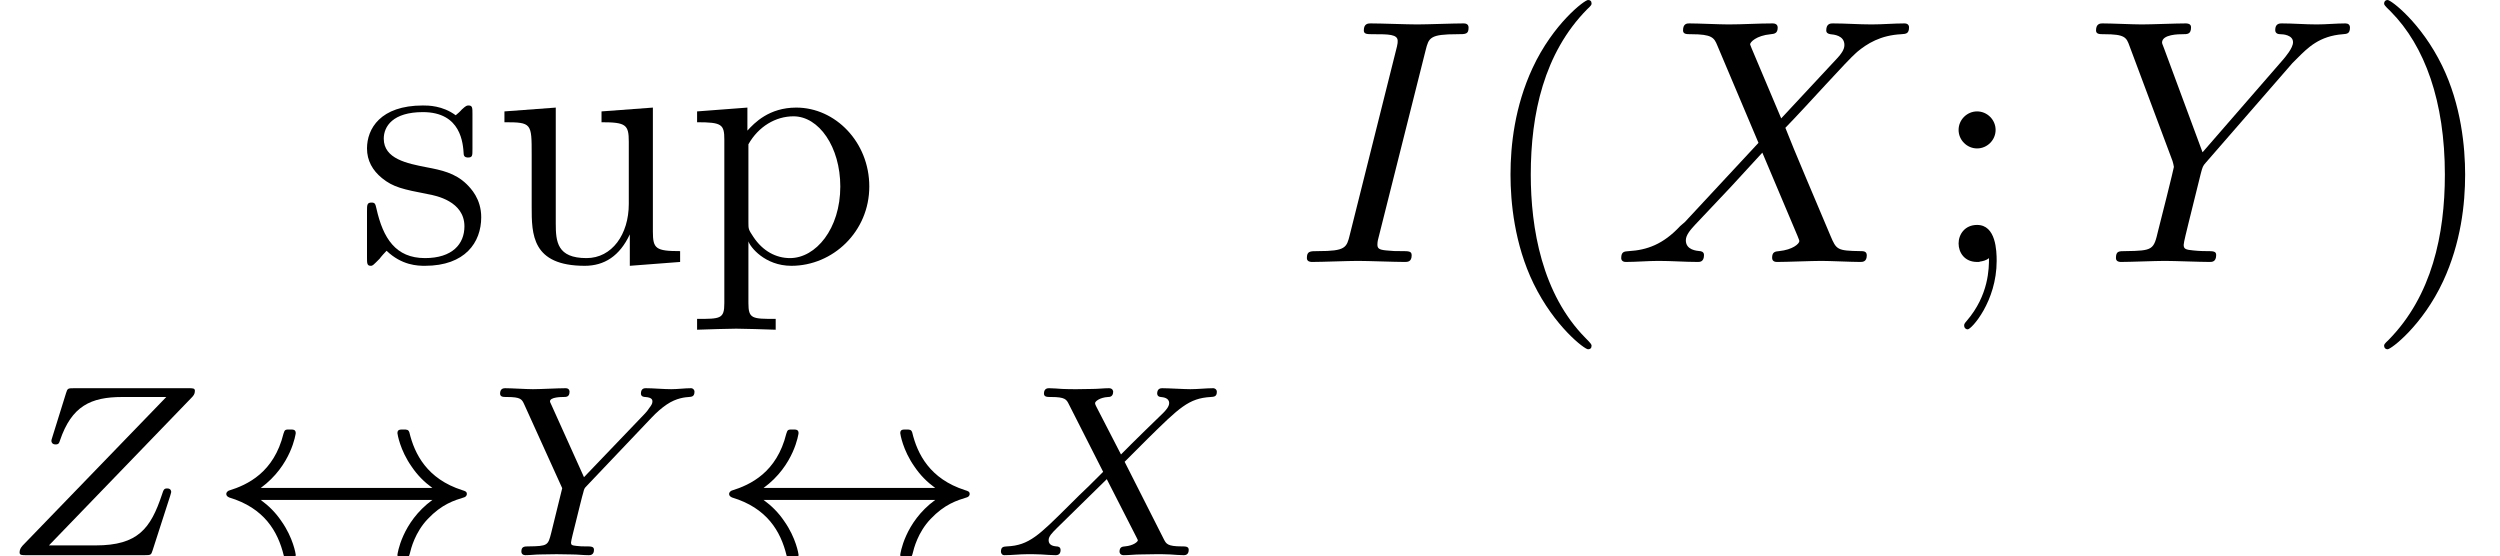
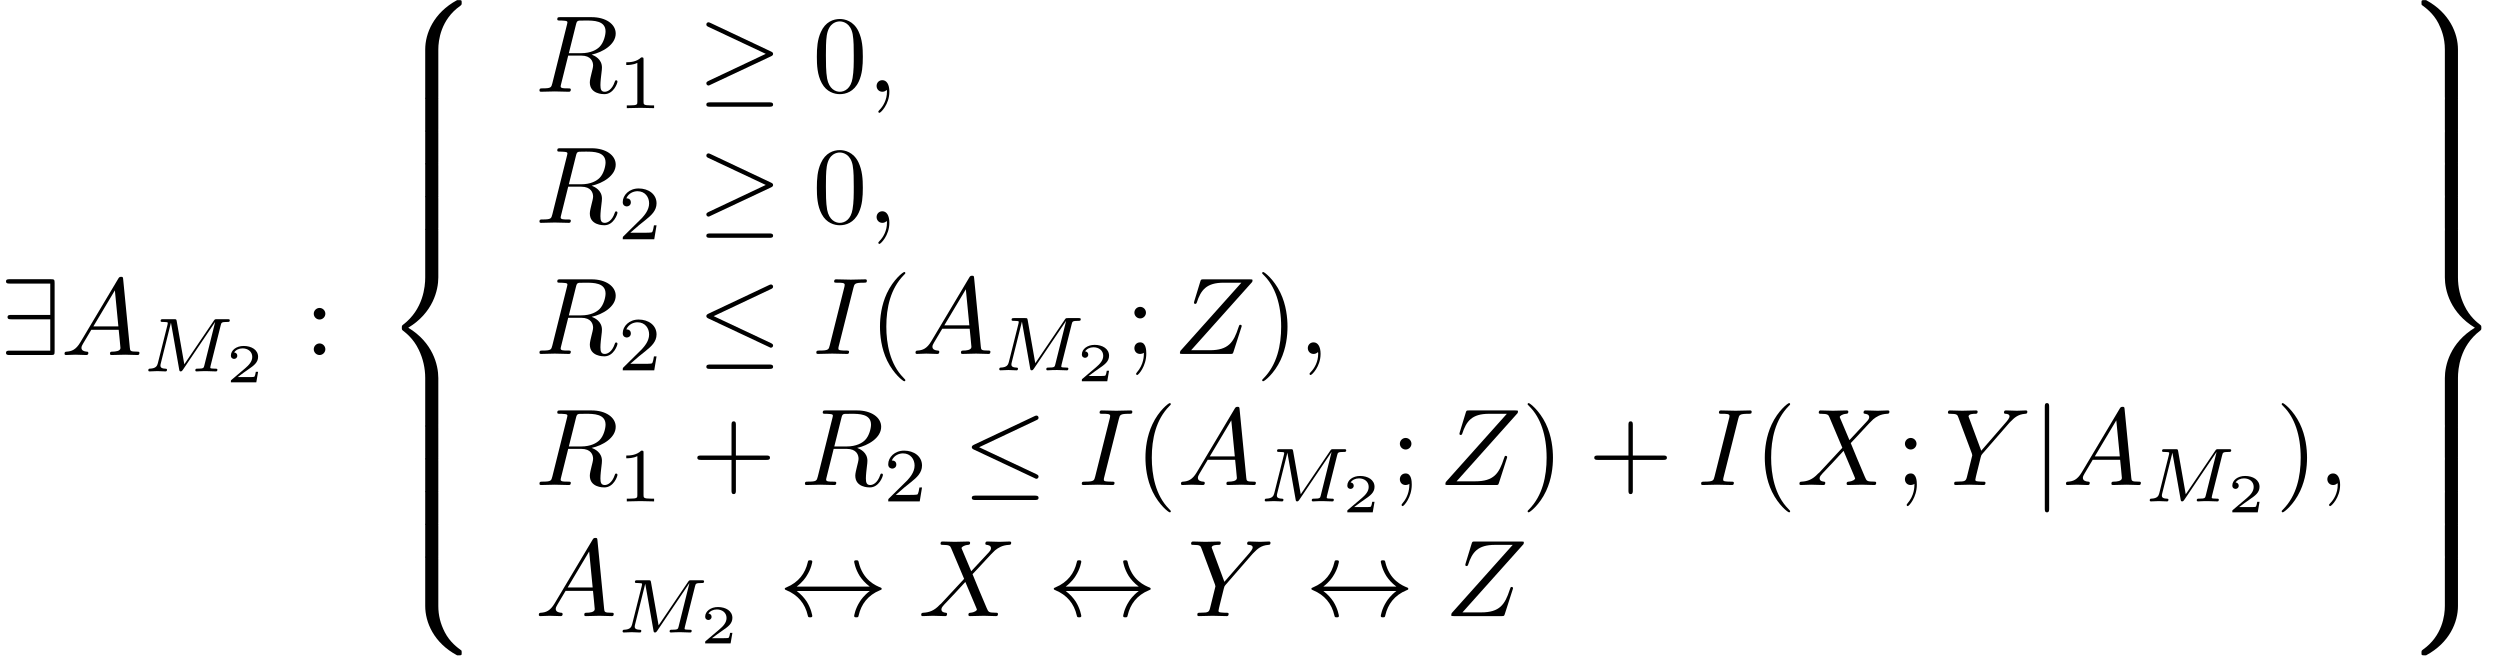
- <svg xmlns="http://www.w3.org/2000/svg" xmlns:xlink="http://www.w3.org/1999/xlink" version="1.1" width="85.569pt" height="19.002pt" viewBox="4854.052 29.29 85.569 19.002">
+ <svg xmlns="http://www.w3.org/2000/svg" xmlns:xlink="http://www.w3.org/1999/xlink" version="1.1" width="287.279pt" height="75.318pt" viewBox="72.898 -75.318 287.279 75.318">
  <defs>
-     <path id="g2-88" d="M3.877-2.664L4.54-3.327C5.433-4.205 5.705-4.477 6.332-4.512C6.423-4.519 6.507-4.519 6.507-4.659C6.507-4.742 6.43-4.763 6.409-4.763C6.207-4.763 5.963-4.735 5.753-4.735C5.572-4.735 5.126-4.763 4.944-4.763C4.889-4.763 4.805-4.742 4.805-4.61C4.805-4.603 4.805-4.519 4.91-4.512C4.972-4.505 5.147-4.491 5.147-4.338C5.147-4.233 5.042-4.122 4.972-4.052C4.917-4.003 4.031-3.138 3.773-2.873L3.068-4.24C3.055-4.261 3.034-4.31 3.034-4.338C3.034-4.387 3.166-4.498 3.403-4.512C3.452-4.512 3.55-4.519 3.55-4.666C3.55-4.672 3.543-4.763 3.431-4.763C3.285-4.763 3.11-4.742 2.964-4.742S2.657-4.735 2.511-4.735C2.392-4.735 2.225-4.735 2.099-4.742C1.981-4.749 1.834-4.763 1.723-4.763C1.688-4.763 1.576-4.763 1.576-4.61C1.576-4.512 1.667-4.512 1.778-4.512C2.183-4.512 2.218-4.442 2.287-4.303L3.264-2.378L2.873-1.988C2.741-1.862 2.413-1.548 2.287-1.416C1.437-.572 1.151-.279 .523-.251C.425-.244 .349-.244 .349-.098C.349-.07 .37 0 .446 0C.649 0 .886-.028 1.095-.028C1.213-.028 1.388-.028 1.506-.021C1.632-.014 1.785 0 1.904 0C1.939 0 2.05 0 2.05-.146C2.05-.244 1.967-.251 1.925-.251C1.855-.258 1.709-.279 1.709-.425C1.709-.537 1.799-.628 1.953-.781L3.368-2.169L4.212-.516C4.247-.446 4.254-.432 4.254-.425C4.254-.384 4.129-.272 3.884-.251C3.822-.244 3.731-.244 3.731-.098C3.731-.091 3.738 0 3.85 0C3.996 0 4.17-.021 4.317-.021S4.624-.028 4.77-.028C4.889-.028 5.056-.028 5.182-.021C5.3-.014 5.447 0 5.558 0C5.593 0 5.705 0 5.705-.153C5.705-.251 5.614-.251 5.502-.251C5.098-.251 5.063-.328 5-.446L3.877-2.664Z" />
-     <path id="g2-89" d="M4.728-3.926C4.861-4.066 5-4.191 5.154-4.296C5.44-4.491 5.698-4.505 5.788-4.512C5.865-4.519 5.949-4.519 5.949-4.666C5.949-4.714 5.907-4.763 5.851-4.763C5.677-4.763 5.467-4.735 5.286-4.735C5.063-4.735 4.77-4.763 4.561-4.763C4.526-4.763 4.421-4.763 4.421-4.61C4.421-4.519 4.512-4.512 4.547-4.512C4.749-4.498 4.749-4.421 4.749-4.38C4.749-4.317 4.707-4.261 4.659-4.198C4.617-4.135 4.582-4.087 4.54-4.045L2.797-2.225L1.876-4.268C1.827-4.366 1.827-4.38 1.827-4.387C1.827-4.512 2.162-4.512 2.204-4.512C2.294-4.512 2.385-4.512 2.385-4.666C2.385-4.672 2.385-4.763 2.273-4.763C2.064-4.763 1.548-4.735 1.339-4.735C1.165-4.735 .718-4.763 .544-4.763C.488-4.763 .404-4.742 .404-4.61C.404-4.512 .495-4.512 .593-4.512C.997-4.512 1.025-4.449 1.095-4.296L2.176-1.911L1.862-.635C1.771-.279 1.764-.258 1.22-.251C1.102-.251 1.011-.251 1.011-.105C1.011-.035 1.06 0 1.123 0C1.255 0 1.416-.021 1.555-.021C1.688-.021 1.89-.028 2.015-.028C2.155-.028 2.315-.021 2.462-.021S2.783 0 2.929 0C2.971 0 3.082 0 3.082-.153C3.082-.251 2.999-.251 2.845-.251C2.734-.251 2.706-.251 2.58-.265C2.448-.279 2.427-.293 2.427-.363C2.427-.404 2.511-.739 2.559-.928C2.615-1.151 2.762-1.757 2.776-1.785C2.803-1.89 2.803-1.904 2.873-1.974L4.728-3.926Z" />
-     <path id="g2-90" d="M5.461-4.491C5.516-4.547 5.558-4.596 5.558-4.686C5.558-4.763 5.502-4.763 5.37-4.763H2.113C1.932-4.763 1.925-4.756 1.883-4.624L1.492-3.368C1.465-3.285 1.465-3.278 1.465-3.257C1.465-3.222 1.492-3.159 1.583-3.159S1.688-3.201 1.709-3.271C2.043-4.254 2.587-4.512 3.487-4.512H4.742L.676-.307C.628-.258 .558-.188 .558-.077C.558 0 .621 0 .746 0H4.122C4.303 0 4.31-.007 4.352-.139L4.854-1.695C4.882-1.785 4.882-1.799 4.882-1.806S4.882-1.904 4.77-1.904C4.679-1.904 4.666-1.876 4.617-1.723C4.296-.767 3.94-.279 2.727-.279H1.395L5.461-4.491Z" />
+     <path id="g0-20" d="M6.725-5.918C6.834-5.968 6.914-6.017 6.914-6.137C6.914-6.247 6.834-6.336 6.715-6.336C6.665-6.336 6.575-6.296 6.535-6.276L1.026-3.676C.857-3.597 .827-3.527 .827-3.447C.827-3.357 .887-3.288 1.026-3.228L6.535-.638C6.665-.568 6.685-.568 6.715-.568C6.824-.568 6.914-.658 6.914-.767C6.914-.857 6.874-.917 6.705-.996L1.494-3.447L6.725-5.918ZM6.565 1.365C6.735 1.365 6.914 1.365 6.914 1.166S6.705 .966 6.555 .966H1.186C1.036 .966 .827 .966 .827 1.166S1.006 1.365 1.176 1.365H6.565Z" />
+     <path id="g0-21" d="M6.715-3.228C6.854-3.288 6.914-3.357 6.914-3.447C6.914-3.547 6.874-3.606 6.715-3.676L1.225-6.267C1.086-6.336 1.046-6.336 1.026-6.336C.907-6.336 .827-6.247 .827-6.137C.827-6.017 .907-5.968 1.016-5.918L6.247-3.457L1.036-.996C.837-.907 .827-.827 .827-.767C.827-.658 .917-.568 1.026-.568C1.056-.568 1.076-.568 1.205-.638L6.715-3.228ZM6.565 1.365C6.735 1.365 6.914 1.365 6.914 1.166S6.705 .966 6.555 .966H1.186C1.036 .966 .827 .966 .827 1.166S1.006 1.365 1.176 1.365H6.565Z" />
+     <path id="g0-36" d="M1.644-2.69C2.192-3.108 2.461-3.517 2.54-3.646C2.989-4.334 3.068-4.961 3.068-4.971C3.068-5.091 2.949-5.091 2.869-5.091C2.7-5.091 2.69-5.071 2.65-4.892C2.421-3.915 1.833-3.088 .707-2.62C.598-2.58 .558-2.56 .558-2.491S.608-2.401 .707-2.361C1.743-1.933 2.411-1.156 2.66-.04C2.69 .08 2.7 .11 2.869 .11C2.949 .11 3.068 .11 3.068-.01C3.068-.03 2.979-.658 2.56-1.325C2.361-1.624 2.072-1.973 1.644-2.291H8.309C7.761-1.873 7.492-1.465 7.412-1.335C6.964-.648 6.884-.02 6.884-.01C6.884 .11 7.004 .11 7.083 .11C7.253 .11 7.263 .09 7.303-.09C7.532-1.066 8.12-1.903 9.245-2.361C9.365-2.401 9.395-2.421 9.395-2.491S9.335-2.59 9.315-2.6C8.877-2.77 7.671-3.268 7.293-4.941C7.263-5.061 7.253-5.091 7.083-5.091C7.004-5.091 6.884-5.091 6.884-4.971C6.884-4.951 6.974-4.324 7.392-3.656C7.592-3.357 7.88-3.009 8.309-2.69H1.644Z" />
+     <path id="g0-57" d="M4.981-6.555C4.981-6.884 4.951-6.914 4.633-6.914H.897C.727-6.914 .548-6.914 .548-6.715S.727-6.516 .897-6.516H4.583V-3.656H1.036C.867-3.656 .687-3.656 .687-3.457S.867-3.258 1.036-3.258H4.583V-.399H.897C.727-.399 .548-.399 .548-.199S.727 0 .897 0H4.633C4.951 0 4.981-.03 4.981-.359V-6.555Z" />
+     <path id="g0-106" d="M1.584-7.113C1.584-7.293 1.584-7.472 1.385-7.472S1.186-7.293 1.186-7.113V2.132C1.186 2.311 1.186 2.491 1.385 2.491S1.584 2.311 1.584 2.132V-7.113Z" />
+     <path id="g6-56" d="M5.021 4.513C5.021 3.696 5.24 1.793 7.014 .538C7.143 .438 7.153 .428 7.153 .249C7.153 .02 7.143 .01 6.894 .01H6.735C4.593 1.166 3.826 3.049 3.826 4.513V8.797C3.826 9.056 3.836 9.066 4.105 9.066H4.742C5.011 9.066 5.021 9.056 5.021 8.797V4.513Z" />
+     <path id="g6-57" d="M3.826 8.797C3.826 9.056 3.836 9.066 4.105 9.066H4.742C5.011 9.066 5.021 9.056 5.021 8.797V4.513C5.021 3.049 4.254 1.166 2.112 .01H1.963C1.704 .01 1.694 .02 1.694 .249C1.694 .428 1.704 .438 1.743 .468C2.052 .697 2.77 1.205 3.238 2.122C3.507 2.66 3.826 3.437 3.826 4.513V8.797Z" />
+     <path id="g6-58" d="M6.894 8.956C7.143 8.956 7.153 8.946 7.153 8.717C7.153 8.538 7.143 8.528 7.103 8.498C6.795 8.269 6.077 7.761 5.609 6.844C5.22 6.087 5.021 5.32 5.021 4.453V.169C5.021-.09 5.011-.1 4.742-.1H4.105C3.836-.1 3.826-.09 3.826 .169V4.453C3.826 5.928 4.593 7.811 6.735 8.956H6.894Z" />
+     <path id="g6-59" d="M3.826 4.453C3.826 5.32 3.587 7.193 1.833 8.428C1.704 8.528 1.694 8.538 1.694 8.717C1.694 8.946 1.704 8.956 1.963 8.956H2.112C4.264 7.801 5.021 5.918 5.021 4.453V.169C5.021-.09 5.011-.1 4.742-.1H4.105C3.836-.1 3.826-.09 3.826 .169V4.453Z" />
+     <path id="g6-60" d="M3.826 17.763C3.826 18.022 3.836 18.032 4.105 18.032H4.742C5.011 18.032 5.021 18.022 5.021 17.763V13.559C5.021 12.354 4.513 10.321 2.281 8.966C4.533 7.601 5.021 5.549 5.021 4.374V.169C5.021-.09 5.011-.1 4.742-.1H4.105C3.836-.1 3.826-.09 3.826 .169V4.384C3.826 5.22 3.646 7.293 1.813 8.687C1.704 8.777 1.694 8.787 1.694 8.966S1.704 9.156 1.813 9.245C2.072 9.445 2.76 9.973 3.238 10.979C3.626 11.776 3.826 12.663 3.826 13.549V17.763Z" />
+     <path id="g6-61" d="M5.021 13.549C5.021 12.712 5.2 10.64 7.034 9.245C7.143 9.156 7.153 9.146 7.153 8.966S7.143 8.777 7.034 8.687C6.775 8.488 6.087 7.96 5.609 6.954C5.22 6.157 5.021 5.27 5.021 4.384V.169C5.021-.09 5.011-.1 4.742-.1H4.105C3.836-.1 3.826-.09 3.826 .169V4.374C3.826 5.579 4.334 7.611 6.565 8.966C4.314 10.331 3.826 12.384 3.826 13.559V17.763C3.826 18.022 3.836 18.032 4.105 18.032H4.742C5.011 18.032 5.021 18.022 5.021 17.763V13.549Z" />
+     <path id="g6-62" d="M5.021 .169C5.021-.09 5.011-.1 4.742-.1H4.105C3.836-.1 3.826-.09 3.826 .169V2.819C3.826 3.078 3.836 3.088 4.105 3.088H4.742C5.011 3.088 5.021 3.078 5.021 2.819V.169Z" />
+     <path id="g1-59" d="M2.022-.01C2.022-.667 1.773-1.056 1.385-1.056C1.056-1.056 .857-.807 .857-.528C.857-.259 1.056 0 1.385 0C1.504 0 1.634-.04 1.733-.13C1.763-.149 1.773-.159 1.783-.159S1.803-.149 1.803-.01C1.803 .727 1.455 1.325 1.126 1.654C1.016 1.763 1.016 1.783 1.016 1.813C1.016 1.883 1.066 1.923 1.116 1.923C1.225 1.923 2.022 1.156 2.022-.01Z" />
+     <path id="g1-65" d="M1.783-1.146C1.385-.478 .996-.339 .558-.309C.438-.299 .349-.299 .349-.11C.349-.05 .399 0 .478 0C.747 0 1.056-.03 1.335-.03C1.664-.03 2.012 0 2.331 0C2.391 0 2.521 0 2.521-.189C2.521-.299 2.431-.309 2.361-.309C2.132-.329 1.893-.408 1.893-.658C1.893-.777 1.953-.887 2.032-1.026L2.79-2.301H5.29C5.31-2.092 5.45-.737 5.45-.638C5.45-.339 4.932-.309 4.732-.309C4.593-.309 4.493-.309 4.493-.11C4.493 0 4.613 0 4.633 0C5.041 0 5.469-.03 5.878-.03C6.127-.03 6.755 0 7.004 0C7.064 0 7.183 0 7.183-.199C7.183-.309 7.083-.309 6.954-.309C6.336-.309 6.336-.379 6.306-.667L5.699-6.894C5.679-7.093 5.679-7.133 5.509-7.133C5.35-7.133 5.31-7.064 5.25-6.964L1.783-1.146ZM2.979-2.61L4.941-5.898L5.26-2.61H2.979Z" />
+     <path id="g1-73" d="M3.726-6.037C3.816-6.396 3.846-6.496 4.633-6.496C4.872-6.496 4.951-6.496 4.951-6.685C4.951-6.804 4.842-6.804 4.802-6.804C4.513-6.804 3.776-6.775 3.487-6.775C3.188-6.775 2.461-6.804 2.162-6.804C2.092-6.804 1.963-6.804 1.963-6.605C1.963-6.496 2.052-6.496 2.242-6.496C2.66-6.496 2.929-6.496 2.929-6.306C2.929-6.257 2.929-6.237 2.909-6.147L1.564-.777C1.474-.408 1.445-.309 .658-.309C.428-.309 .339-.309 .339-.11C.339 0 .458 0 .488 0C.777 0 1.504-.03 1.793-.03C2.092-.03 2.829 0 3.128 0C3.208 0 3.328 0 3.328-.189C3.328-.309 3.248-.309 3.029-.309C2.849-.309 2.8-.309 2.6-.329C2.391-.349 2.351-.389 2.351-.498C2.351-.578 2.371-.658 2.391-.727L3.726-6.037Z" />
+     <path id="g1-82" d="M3.736-6.117C3.796-6.356 3.826-6.456 4.015-6.486C4.105-6.496 4.423-6.496 4.623-6.496C5.33-6.496 6.436-6.496 6.436-5.509C6.436-5.171 6.276-4.483 5.888-4.095C5.629-3.836 5.101-3.517 4.204-3.517H3.088L3.736-6.117ZM5.171-3.387C6.177-3.606 7.362-4.304 7.362-5.31C7.362-6.167 6.466-6.804 5.161-6.804H2.321C2.122-6.804 2.032-6.804 2.032-6.605C2.032-6.496 2.122-6.496 2.311-6.496C2.331-6.496 2.521-6.496 2.69-6.476C2.869-6.456 2.959-6.446 2.959-6.316C2.959-6.276 2.949-6.247 2.919-6.127L1.584-.777C1.484-.389 1.465-.309 .677-.309C.498-.309 .408-.309 .408-.11C.408 0 .528 0 .548 0C.827 0 1.524-.03 1.803-.03S2.79 0 3.068 0C3.148 0 3.268 0 3.268-.199C3.268-.309 3.178-.309 2.989-.309C2.62-.309 2.341-.309 2.341-.488C2.341-.548 2.361-.598 2.371-.658L3.029-3.298H4.214C5.121-3.298 5.3-2.74 5.3-2.391C5.3-2.242 5.22-1.933 5.161-1.704C5.091-1.425 5.001-1.056 5.001-.857C5.001 .219 6.197 .219 6.326 .219C7.173 .219 7.522-.787 7.522-.927C7.522-1.046 7.412-1.046 7.402-1.046C7.313-1.046 7.293-.976 7.273-.907C7.024-.169 6.595 0 6.366 0C6.037 0 5.968-.219 5.968-.608C5.968-.917 6.027-1.425 6.067-1.743C6.087-1.883 6.107-2.072 6.107-2.212C6.107-2.979 5.44-3.288 5.171-3.387Z" />
+     <path id="g1-88" d="M4.832-4.095L3.995-6.077C3.965-6.157 3.945-6.197 3.945-6.207C3.945-6.267 4.115-6.456 4.533-6.496C4.633-6.506 4.732-6.516 4.732-6.685C4.732-6.804 4.613-6.804 4.583-6.804C4.174-6.804 3.746-6.775 3.328-6.775C3.078-6.775 2.461-6.804 2.212-6.804C2.152-6.804 2.032-6.804 2.032-6.605C2.032-6.496 2.132-6.496 2.262-6.496C2.859-6.496 2.919-6.396 3.009-6.177L4.184-3.397L2.082-1.136L1.953-1.026C1.465-.498 .996-.339 .488-.309C.359-.299 .269-.299 .269-.11C.269-.1 .269 0 .399 0C.697 0 1.026-.03 1.335-.03C1.704-.03 2.092 0 2.451 0C2.511 0 2.63 0 2.63-.199C2.63-.299 2.531-.309 2.511-.309C2.421-.319 2.112-.339 2.112-.618C2.112-.777 2.262-.936 2.381-1.066L3.397-2.142L4.294-3.118L5.3-.737C5.34-.628 5.35-.618 5.35-.598C5.35-.518 5.161-.349 4.772-.309C4.663-.299 4.573-.289 4.573-.12C4.573 0 4.682 0 4.722 0C5.001 0 5.699-.03 5.978-.03C6.227-.03 6.834 0 7.083 0C7.153 0 7.273 0 7.273-.189C7.273-.309 7.173-.309 7.093-.309C6.426-.319 6.406-.349 6.237-.747C5.848-1.674 5.181-3.228 4.951-3.826C5.629-4.523 6.675-5.709 6.994-5.988C7.283-6.227 7.661-6.466 8.259-6.496C8.389-6.506 8.478-6.506 8.478-6.695C8.478-6.705 8.478-6.804 8.349-6.804C8.05-6.804 7.721-6.775 7.412-6.775C7.044-6.775 6.665-6.804 6.306-6.804C6.247-6.804 6.117-6.804 6.117-6.605C6.117-6.535 6.167-6.506 6.237-6.496C6.326-6.486 6.635-6.466 6.635-6.187C6.635-6.047 6.526-5.918 6.446-5.828L4.832-4.095Z" />
+     <path id="g1-89" d="M5.948-5.669L6.087-5.808C6.386-6.107 6.715-6.446 7.392-6.496C7.502-6.506 7.592-6.506 7.592-6.685C7.592-6.765 7.542-6.804 7.462-6.804C7.203-6.804 6.914-6.775 6.645-6.775C6.316-6.775 5.968-6.804 5.649-6.804C5.589-6.804 5.46-6.804 5.46-6.615C5.46-6.506 5.559-6.496 5.609-6.496C5.679-6.496 5.968-6.476 5.968-6.267C5.968-6.097 5.738-5.838 5.699-5.788L3.387-3.128L2.291-6.087C2.232-6.227 2.232-6.247 2.232-6.257C2.232-6.496 2.72-6.496 2.819-6.496C2.959-6.496 3.059-6.496 3.059-6.695C3.059-6.804 2.939-6.804 2.909-6.804C2.63-6.804 1.933-6.775 1.654-6.775C1.405-6.775 .787-6.804 .538-6.804C.478-6.804 .349-6.804 .349-6.605C.349-6.496 .448-6.496 .578-6.496C1.176-6.496 1.215-6.406 1.305-6.157L2.531-2.879C2.54-2.849 2.57-2.74 2.57-2.71S2.172-1.076 2.122-.897C1.993-.349 1.983-.319 1.186-.309C.996-.309 .917-.309 .917-.11C.917 0 1.036 0 1.056 0C1.335 0 2.032-.03 2.311-.03S3.308 0 3.587 0C3.656 0 3.776 0 3.776-.199C3.776-.309 3.686-.309 3.497-.309C3.477-.309 3.288-.309 3.118-.329C2.909-.349 2.849-.369 2.849-.488C2.849-.558 2.939-.907 2.989-1.116L3.337-2.521C3.387-2.71 3.397-2.74 3.477-2.829L5.948-5.669Z" />
+     <path id="g1-90" d="M7.173-6.565C7.183-6.605 7.203-6.655 7.203-6.715C7.203-6.804 7.153-6.804 6.954-6.804H2.75C2.511-6.804 2.501-6.795 2.441-6.605L1.893-4.812C1.873-4.762 1.863-4.692 1.863-4.672C1.863-4.663 1.863-4.563 1.983-4.563C2.072-4.563 2.092-4.633 2.112-4.663C2.491-5.838 3.009-6.496 4.563-6.496H6.187L.618-.269C.618-.259 .578-.12 .578-.09C.578 0 .648 0 .827 0H5.161C5.4 0 5.41-.01 5.469-.199L6.177-2.401C6.187-2.441 6.217-2.511 6.217-2.55C6.217-2.6 6.177-2.66 6.087-2.66S5.988-2.62 5.918-2.411C5.479-1.056 5.001-.339 3.308-.339H1.604L7.173-6.565Z" />
+     <path id="g2-77" d="M7.12-4.198C7.183-4.456 7.197-4.512 7.713-4.512C7.86-4.512 7.95-4.512 7.95-4.659C7.95-4.763 7.867-4.763 7.741-4.763H6.793C6.59-4.763 6.583-4.756 6.493-4.624L3.801-.649L3.11-4.575C3.075-4.756 3.075-4.763 2.866-4.763H1.869C1.73-4.763 1.639-4.763 1.639-4.61C1.639-4.512 1.723-4.512 1.876-4.512C1.988-4.512 2.015-4.512 2.141-4.498C2.28-4.484 2.294-4.47 2.294-4.4C2.294-4.394 2.294-4.352 2.267-4.247L1.388-.746C1.325-.509 1.22-.272 .663-.251C.607-.251 .516-.244 .516-.098C.516-.091 .523 0 .621 0C.83 0 1.123-.028 1.346-.028C1.513-.028 1.918 0 2.085 0C2.12 0 2.225 0 2.225-.153C2.225-.244 2.134-.251 2.071-.251C1.625-.265 1.625-.446 1.625-.544C1.625-.572 1.625-.607 1.653-.718L2.58-4.428H2.587L3.333-.188C3.354-.063 3.368 0 3.473 0C3.571 0 3.626-.077 3.675-.153L6.604-4.498L6.611-4.491L5.628-.544C5.572-.307 5.558-.251 5.014-.251C4.889-.251 4.805-.251 4.805-.098C4.805-.091 4.805 0 4.917 0C5.049 0 5.209-.021 5.349-.021S5.649-.028 5.788-.028C5.984-.028 6.479 0 6.674 0C6.716 0 6.82 0 6.82-.153C6.82-.251 6.737-.251 6.597-.251C6.59-.251 6.458-.251 6.332-.265C6.172-.279 6.172-.3 6.172-.37C6.172-.411 6.193-.481 6.2-.523L7.12-4.198Z" />
+     <path id="g5-50" d="M2.934-.961H2.725C2.71-.867 2.66-.558 2.58-.508C2.54-.478 2.122-.478 2.047-.478H1.071C1.4-.722 1.768-1.001 2.067-1.2C2.516-1.509 2.934-1.798 2.934-2.326C2.934-2.964 2.331-3.318 1.619-3.318C.946-3.318 .453-2.929 .453-2.441C.453-2.182 .672-2.137 .742-2.137C.877-2.137 1.036-2.227 1.036-2.431C1.036-2.61 .907-2.71 .752-2.725C.892-2.949 1.181-3.098 1.514-3.098C1.998-3.098 2.401-2.809 2.401-2.321C2.401-1.903 2.112-1.584 1.729-1.26L.513-.229C.463-.184 .458-.184 .453-.149V0H2.77L2.934-.961Z" />
    <path id="g3-40" d="M3.298 2.391C3.298 2.361 3.298 2.341 3.128 2.172C1.883 .917 1.564-.966 1.564-2.491C1.564-4.224 1.943-5.958 3.168-7.203C3.298-7.323 3.298-7.342 3.298-7.372C3.298-7.442 3.258-7.472 3.198-7.472C3.098-7.472 2.202-6.795 1.614-5.529C1.106-4.433 .986-3.328 .986-2.491C.986-1.714 1.096-.508 1.644 .618C2.242 1.843 3.098 2.491 3.198 2.491C3.258 2.491 3.298 2.461 3.298 2.391Z" />
    <path id="g3-41" d="M2.879-2.491C2.879-3.268 2.77-4.473 2.222-5.599C1.624-6.824 .767-7.472 .667-7.472C.608-7.472 .568-7.432 .568-7.372C.568-7.342 .568-7.323 .757-7.143C1.733-6.157 2.301-4.573 2.301-2.491C2.301-.787 1.933 .966 .697 2.222C.568 2.341 .568 2.361 .568 2.391C.568 2.451 .608 2.491 .667 2.491C.767 2.491 1.664 1.813 2.252 .548C2.76-.548 2.879-1.654 2.879-2.491Z" />
+     <path id="g3-43" d="M4.075-2.291H6.854C6.994-2.291 7.183-2.291 7.183-2.491S6.994-2.69 6.854-2.69H4.075V-5.479C4.075-5.619 4.075-5.808 3.875-5.808S3.676-5.619 3.676-5.479V-2.69H.887C.747-2.69 .558-2.69 .558-2.491S.747-2.291 .887-2.291H3.676V.498C3.676 .638 3.676 .827 3.875 .827S4.075 .638 4.075 .498V-2.291Z" />
+     <path id="g3-48" d="M4.583-3.188C4.583-3.985 4.533-4.782 4.184-5.519C3.726-6.476 2.909-6.635 2.491-6.635C1.893-6.635 1.166-6.376 .757-5.45C.438-4.762 .389-3.985 .389-3.188C.389-2.441 .428-1.544 .837-.787C1.265 .02 1.993 .219 2.481 .219C3.019 .219 3.776 .01 4.214-.936C4.533-1.624 4.583-2.401 4.583-3.188ZM2.481 0C2.092 0 1.504-.249 1.325-1.205C1.215-1.803 1.215-2.72 1.215-3.308C1.215-3.945 1.215-4.603 1.295-5.141C1.484-6.326 2.232-6.416 2.481-6.416C2.809-6.416 3.467-6.237 3.656-5.25C3.756-4.692 3.756-3.935 3.756-3.308C3.756-2.56 3.756-1.883 3.646-1.245C3.497-.299 2.929 0 2.481 0Z" />
+     <path id="g3-58" d="M1.913-3.766C1.913-4.055 1.674-4.294 1.385-4.294S.857-4.055 .857-3.766S1.096-3.238 1.385-3.238S1.913-3.477 1.913-3.766ZM1.913-.528C1.913-.817 1.674-1.056 1.385-1.056S.857-.817 .857-.528S1.096 0 1.385 0S1.913-.239 1.913-.528Z" />
    <path id="g3-59" d="M1.913-3.766C1.913-4.055 1.674-4.294 1.385-4.294S.857-4.055 .857-3.766S1.096-3.238 1.385-3.238S1.913-3.477 1.913-3.766ZM1.724-.11C1.724 .169 1.724 .946 1.086 1.684C1.016 1.763 1.016 1.783 1.016 1.813C1.016 1.883 1.066 1.923 1.116 1.923C1.225 1.923 1.943 1.126 1.943-.03C1.943-.319 1.923-1.056 1.385-1.056C1.036-1.056 .857-.787 .857-.528S1.026 0 1.385 0C1.435 0 1.455 0 1.465-.01C1.534-.02 1.644-.04 1.724-.11Z" />
-     <path id="g3-112" d="M1.714-3.746V-4.403L.279-4.294V-3.985C.986-3.985 1.056-3.925 1.056-3.487V1.176C1.056 1.624 .946 1.624 .279 1.624V1.933C.618 1.923 1.136 1.903 1.395 1.903C1.664 1.903 2.172 1.923 2.521 1.933V1.624C1.853 1.624 1.743 1.624 1.743 1.176V-.498V-.588C1.793-.428 2.212 .11 2.969 .11C4.154 .11 5.191-.867 5.191-2.152C5.191-3.417 4.224-4.403 3.108-4.403C2.331-4.403 1.913-3.965 1.714-3.746ZM1.743-1.136V-3.357C2.032-3.866 2.521-4.154 3.029-4.154C3.756-4.154 4.364-3.278 4.364-2.152C4.364-.946 3.666-.11 2.929-.11C2.531-.11 2.152-.309 1.883-.717C1.743-.927 1.743-.936 1.743-1.136Z" />
-     <path id="g3-115" d="M2.072-1.933C2.291-1.893 3.108-1.733 3.108-1.016C3.108-.508 2.76-.11 1.983-.11C1.146-.11 .787-.677 .598-1.524C.568-1.654 .558-1.694 .458-1.694C.329-1.694 .329-1.624 .329-1.445V-.13C.329 .04 .329 .11 .438 .11C.488 .11 .498 .1 .687-.09C.707-.11 .707-.13 .887-.319C1.325 .1 1.773 .11 1.983 .11C3.128 .11 3.587-.558 3.587-1.275C3.587-1.803 3.288-2.102 3.168-2.222C2.839-2.54 2.451-2.62 2.032-2.7C1.474-2.809 .807-2.939 .807-3.517C.807-3.866 1.066-4.274 1.923-4.274C3.019-4.274 3.068-3.377 3.088-3.068C3.098-2.979 3.188-2.979 3.208-2.979C3.337-2.979 3.337-3.029 3.337-3.218V-4.224C3.337-4.394 3.337-4.463 3.228-4.463C3.178-4.463 3.158-4.463 3.029-4.344C2.999-4.304 2.899-4.214 2.859-4.184C2.481-4.463 2.072-4.463 1.923-4.463C.707-4.463 .329-3.796 .329-3.238C.329-2.889 .488-2.61 .757-2.391C1.076-2.132 1.355-2.072 2.072-1.933Z" />
-     <path id="g3-117" d="M3.895-.787V.11L5.33 0V-.309C4.633-.309 4.553-.379 4.553-.867V-4.403L3.088-4.294V-3.985C3.786-3.985 3.866-3.915 3.866-3.427V-1.654C3.866-.787 3.387-.11 2.66-.11C1.823-.11 1.783-.578 1.783-1.096V-4.403L.319-4.294V-3.985C1.096-3.985 1.096-3.955 1.096-3.068V-1.574C1.096-.797 1.096 .11 2.61 .11C3.168 .11 3.606-.169 3.895-.787Z" />
-     <path id="g0-36" d="M1.52-1.918C2.399-2.559 2.518-3.473 2.518-3.48C2.518-3.585 2.448-3.585 2.35-3.585C2.225-3.585 2.204-3.585 2.169-3.466C1.897-2.364 1.151-2.008 .607-1.841C.579-1.827 .537-1.792 .537-1.75C.537-1.674 .614-1.653 .621-1.646C1.618-1.346 2.008-.683 2.176 .007C2.204 .091 2.253 .091 2.35 .091S2.518 .091 2.518-.014C2.518-.028 2.448-.495 2.106-.976C1.946-1.213 1.75-1.409 1.52-1.576H6.416C5.537-.934 5.419-.021 5.419-.014C5.419 .091 5.488 .091 5.586 .091C5.712 .091 5.733 .091 5.767-.028C5.809-.202 5.921-.649 6.283-1.032C6.688-1.458 7.037-1.562 7.33-1.653C7.371-1.667 7.399-1.709 7.399-1.743C7.399-1.813 7.357-1.827 7.267-1.855C6.263-2.176 5.907-2.887 5.76-3.501C5.733-3.585 5.684-3.585 5.586-3.585S5.419-3.585 5.419-3.48C5.419-3.466 5.488-2.999 5.83-2.518C5.991-2.28 6.186-2.085 6.416-1.918H1.52Z" />
-     <path id="g1-73" d="M3.726-6.037C3.816-6.396 3.846-6.496 4.633-6.496C4.872-6.496 4.951-6.496 4.951-6.685C4.951-6.804 4.842-6.804 4.802-6.804C4.513-6.804 3.776-6.775 3.487-6.775C3.188-6.775 2.461-6.804 2.162-6.804C2.092-6.804 1.963-6.804 1.963-6.605C1.963-6.496 2.052-6.496 2.242-6.496C2.66-6.496 2.929-6.496 2.929-6.306C2.929-6.257 2.929-6.237 2.909-6.147L1.564-.777C1.474-.408 1.445-.309 .658-.309C.428-.309 .339-.309 .339-.11C.339 0 .458 0 .488 0C.777 0 1.504-.03 1.793-.03C2.092-.03 2.829 0 3.128 0C3.208 0 3.328 0 3.328-.189C3.328-.309 3.248-.309 3.029-.309C2.849-.309 2.8-.309 2.6-.329C2.391-.349 2.351-.389 2.351-.498C2.351-.578 2.371-.658 2.391-.727L3.726-6.037Z" />
-     <path id="g1-88" d="M4.832-4.095L3.995-6.077C3.965-6.157 3.945-6.197 3.945-6.207C3.945-6.267 4.115-6.456 4.533-6.496C4.633-6.506 4.732-6.516 4.732-6.685C4.732-6.804 4.613-6.804 4.583-6.804C4.174-6.804 3.746-6.775 3.328-6.775C3.078-6.775 2.461-6.804 2.212-6.804C2.152-6.804 2.032-6.804 2.032-6.605C2.032-6.496 2.132-6.496 2.262-6.496C2.859-6.496 2.919-6.396 3.009-6.177L4.184-3.397L2.082-1.136L1.953-1.026C1.465-.498 .996-.339 .488-.309C.359-.299 .269-.299 .269-.11C.269-.1 .269 0 .399 0C.697 0 1.026-.03 1.335-.03C1.704-.03 2.092 0 2.451 0C2.511 0 2.63 0 2.63-.199C2.63-.299 2.531-.309 2.511-.309C2.421-.319 2.112-.339 2.112-.618C2.112-.777 2.262-.936 2.381-1.066L3.397-2.142L4.294-3.118L5.3-.737C5.34-.628 5.35-.618 5.35-.598C5.35-.518 5.161-.349 4.772-.309C4.663-.299 4.573-.289 4.573-.12C4.573 0 4.682 0 4.722 0C5.001 0 5.699-.03 5.978-.03C6.227-.03 6.834 0 7.083 0C7.153 0 7.273 0 7.273-.189C7.273-.309 7.173-.309 7.093-.309C6.426-.319 6.406-.349 6.237-.747C5.848-1.674 5.181-3.228 4.951-3.826C5.629-4.523 6.675-5.709 6.994-5.988C7.283-6.227 7.661-6.466 8.259-6.496C8.389-6.506 8.478-6.506 8.478-6.695C8.478-6.705 8.478-6.804 8.349-6.804C8.05-6.804 7.721-6.775 7.412-6.775C7.044-6.775 6.665-6.804 6.306-6.804C6.247-6.804 6.117-6.804 6.117-6.605C6.117-6.535 6.167-6.506 6.237-6.496C6.326-6.486 6.635-6.466 6.635-6.187C6.635-6.047 6.526-5.918 6.446-5.828L4.832-4.095Z" />
-     <path id="g1-89" d="M5.948-5.669L6.087-5.808C6.386-6.107 6.715-6.446 7.392-6.496C7.502-6.506 7.592-6.506 7.592-6.685C7.592-6.765 7.542-6.804 7.462-6.804C7.203-6.804 6.914-6.775 6.645-6.775C6.316-6.775 5.968-6.804 5.649-6.804C5.589-6.804 5.46-6.804 5.46-6.615C5.46-6.506 5.559-6.496 5.609-6.496C5.679-6.496 5.968-6.476 5.968-6.267C5.968-6.097 5.738-5.838 5.699-5.788L3.387-3.128L2.291-6.087C2.232-6.227 2.232-6.247 2.232-6.257C2.232-6.496 2.72-6.496 2.819-6.496C2.959-6.496 3.059-6.496 3.059-6.695C3.059-6.804 2.939-6.804 2.909-6.804C2.63-6.804 1.933-6.775 1.654-6.775C1.405-6.775 .787-6.804 .538-6.804C.478-6.804 .349-6.804 .349-6.605C.349-6.496 .448-6.496 .578-6.496C1.176-6.496 1.215-6.406 1.305-6.157L2.531-2.879C2.54-2.849 2.57-2.74 2.57-2.71S2.172-1.076 2.122-.897C1.993-.349 1.983-.319 1.186-.309C.996-.309 .917-.309 .917-.11C.917 0 1.036 0 1.056 0C1.335 0 2.032-.03 2.311-.03S3.308 0 3.587 0C3.656 0 3.776 0 3.776-.199C3.776-.309 3.686-.309 3.497-.309C3.477-.309 3.288-.309 3.118-.329C2.909-.349 2.849-.369 2.849-.488C2.849-.558 2.939-.907 2.989-1.116L3.337-2.521C3.387-2.71 3.397-2.74 3.477-2.829L5.948-5.669Z" />
+     <path id="g4-49" d="M2.336-4.435C2.336-4.624 2.322-4.631 2.127-4.631C1.681-4.191 1.046-4.184 .76-4.184V-3.933C.928-3.933 1.388-3.933 1.771-4.129V-.572C1.771-.342 1.771-.251 1.074-.251H.809V0C.934-.007 1.792-.028 2.05-.028C2.267-.028 3.145-.007 3.299 0V-.251H3.034C2.336-.251 2.336-.342 2.336-.572V-4.435Z" />
+     <path id="g4-50" d="M3.522-1.269H3.285C3.264-1.116 3.194-.704 3.103-.635C3.048-.593 2.511-.593 2.413-.593H1.13C1.862-1.241 2.106-1.437 2.525-1.764C3.041-2.176 3.522-2.608 3.522-3.271C3.522-4.115 2.783-4.631 1.89-4.631C1.025-4.631 .439-4.024 .439-3.382C.439-3.027 .739-2.992 .809-2.992C.976-2.992 1.179-3.11 1.179-3.361C1.179-3.487 1.13-3.731 .767-3.731C.983-4.226 1.458-4.38 1.785-4.38C2.483-4.38 2.845-3.836 2.845-3.271C2.845-2.664 2.413-2.183 2.19-1.932L.509-.272C.439-.209 .439-.195 .439 0H3.313L3.522-1.269Z" />
  </defs>
-   <g id="page1" transform="matrix(1.2 0 0 1.2 0 0)">
-     <use x="4055.182" y="31.88" xlink:href="#g3-115" />
-     <use x="4059.112" y="31.88" xlink:href="#g3-117" />
-     <use x="4064.647" y="31.88" xlink:href="#g3-112" />
-     <use x="4045.044" y="40.244" xlink:href="#g2-90" />
-     <use x="4050.96" y="40.244" xlink:href="#g0-36" />
-     <use x="4058.903" y="40.244" xlink:href="#g2-89" />
-     <use x="4065.302" y="40.244" xlink:href="#g0-36" />
-     <use x="4073.244" y="40.244" xlink:href="#g2-88" />
-     <use x="4081.98" y="31.88" xlink:href="#g1-73" />
-     <use x="4087.141" y="31.88" xlink:href="#g3-40" />
-     <use x="4091.016" y="31.88" xlink:href="#g1-88" />
-     <use x="4100.051" y="31.88" xlink:href="#g3-59" />
-     <use x="4104.479" y="31.88" xlink:href="#g1-89" />
-     <use x="4112.477" y="31.88" xlink:href="#g3-41" />
+   <g id="page1" transform="matrix(1.26 0 0 1.26 0 0)">
+     <use x="57.856" y="-27.398" xlink:href="#g0-57" />
+     <use x="63.391" y="-27.398" xlink:href="#g1-65" />
+     <use x="70.863" y="-25.903" xlink:href="#g2-77" />
+     <use x="78.46" y="-24.907" xlink:href="#g5-50" />
+     <use x="85.614" y="-27.398" xlink:href="#g3-58" />
+     <use x="92.809" y="-59.776" xlink:href="#g6-56" />
+     <use x="92.809" y="-50.81" xlink:href="#g6-62" />
+     <use x="92.809" y="-47.821" xlink:href="#g6-62" />
+     <use x="92.809" y="-44.832" xlink:href="#g6-62" />
+     <use x="92.809" y="-41.844" xlink:href="#g6-62" />
+     <use x="92.809" y="-38.855" xlink:href="#g6-60" />
+     <use x="92.809" y="-20.922" xlink:href="#g6-62" />
+     <use x="92.809" y="-17.933" xlink:href="#g6-62" />
+     <use x="92.809" y="-14.944" xlink:href="#g6-62" />
+     <use x="92.809" y="-11.955" xlink:href="#g6-62" />
+     <use x="92.809" y="-8.966" xlink:href="#g6-58" />
+     <use x="106.646" y="-51.408" xlink:href="#g1-82" />
+     <use x="114.21" y="-49.913" xlink:href="#g4-49" />
+     <use x="121.447" y="-51.408" xlink:href="#g0-21" />
+     <use x="131.963" y="-51.408" xlink:href="#g3-48" />
+     <use x="136.944" y="-51.408" xlink:href="#g1-59" />
+     <use x="106.646" y="-39.452" xlink:href="#g1-82" />
+     <use x="114.21" y="-37.958" xlink:href="#g4-50" />
+     <use x="121.447" y="-39.452" xlink:href="#g0-21" />
+     <use x="131.963" y="-39.452" xlink:href="#g3-48" />
+     <use x="136.944" y="-39.452" xlink:href="#g1-59" />
+     <use x="106.646" y="-27.497" xlink:href="#g1-82" />
+     <use x="114.21" y="-26.003" xlink:href="#g4-50" />
+     <use x="121.447" y="-27.497" xlink:href="#g0-20" />
+     <use x="131.963" y="-27.497" xlink:href="#g1-73" />
+     <use x="137.124" y="-27.497" xlink:href="#g3-40" />
+     <use x="140.999" y="-27.497" xlink:href="#g1-65" />
+     <use x="148.471" y="-26.003" xlink:href="#g2-77" />
+     <use x="156.068" y="-25.007" xlink:href="#g5-50" />
+     <use x="160.454" y="-27.497" xlink:href="#g3-59" />
+     <use x="164.882" y="-27.497" xlink:href="#g1-90" />
+     <use x="172.396" y="-27.497" xlink:href="#g3-41" />
+     <use x="176.27" y="-27.497" xlink:href="#g1-59" />
+     <use x="106.646" y="-15.542" xlink:href="#g1-82" />
+     <use x="114.21" y="-14.048" xlink:href="#g4-49" />
+     <use x="120.894" y="-15.542" xlink:href="#g3-43" />
+     <use x="130.856" y="-15.542" xlink:href="#g1-82" />
+     <use x="138.421" y="-14.048" xlink:href="#g4-50" />
+     <use x="145.657" y="-15.542" xlink:href="#g0-20" />
+     <use x="156.173" y="-15.542" xlink:href="#g1-73" />
+     <use x="161.335" y="-15.542" xlink:href="#g3-40" />
+     <use x="165.209" y="-15.542" xlink:href="#g1-65" />
+     <use x="172.681" y="-14.048" xlink:href="#g2-77" />
+     <use x="180.278" y="-13.051" xlink:href="#g5-50" />
+     <use x="184.665" y="-15.542" xlink:href="#g3-59" />
+     <use x="189.092" y="-15.542" xlink:href="#g1-90" />
+     <use x="196.606" y="-15.542" xlink:href="#g3-41" />
+     <use x="202.694" y="-15.542" xlink:href="#g3-43" />
+     <use x="212.657" y="-15.542" xlink:href="#g1-73" />
+     <use x="217.818" y="-15.542" xlink:href="#g3-40" />
+     <use x="221.692" y="-15.542" xlink:href="#g1-88" />
+     <use x="230.728" y="-15.542" xlink:href="#g3-59" />
+     <use x="235.156" y="-15.542" xlink:href="#g1-89" />
+     <use x="243.154" y="-15.542" xlink:href="#g0-106" />
+     <use x="245.921" y="-15.542" xlink:href="#g1-65" />
+     <use x="253.393" y="-14.048" xlink:href="#g2-77" />
+     <use x="260.99" y="-13.051" xlink:href="#g5-50" />
+     <use x="265.377" y="-15.542" xlink:href="#g3-41" />
+     <use x="269.251" y="-15.542" xlink:href="#g1-59" />
+     <use x="106.646" y="-3.587" xlink:href="#g1-65" />
+     <use x="114.118" y="-2.093" xlink:href="#g2-77" />
+     <use x="121.715" y="-1.096" xlink:href="#g5-50" />
+     <use x="128.869" y="-3.587" xlink:href="#g0-36" />
+     <use x="141.599" y="-3.587" xlink:href="#g1-88" />
+     <use x="153.402" y="-3.587" xlink:href="#g0-36" />
+     <use x="166.132" y="-3.587" xlink:href="#g1-89" />
+     <use x="176.897" y="-3.587" xlink:href="#g0-36" />
+     <use x="189.627" y="-3.587" xlink:href="#g1-90" />
+     <use x="277" y="-59.776" xlink:href="#g6-57" />
+     <use x="277" y="-50.81" xlink:href="#g6-62" />
+     <use x="277" y="-47.821" xlink:href="#g6-62" />
+     <use x="277" y="-44.832" xlink:href="#g6-62" />
+     <use x="277" y="-41.844" xlink:href="#g6-62" />
+     <use x="277" y="-38.855" xlink:href="#g6-61" />
+     <use x="277" y="-20.922" xlink:href="#g6-62" />
+     <use x="277" y="-17.933" xlink:href="#g6-62" />
+     <use x="277" y="-14.944" xlink:href="#g6-62" />
+     <use x="277" y="-11.955" xlink:href="#g6-62" />
+     <use x="277" y="-8.966" xlink:href="#g6-59" />
  </g>
</svg>
